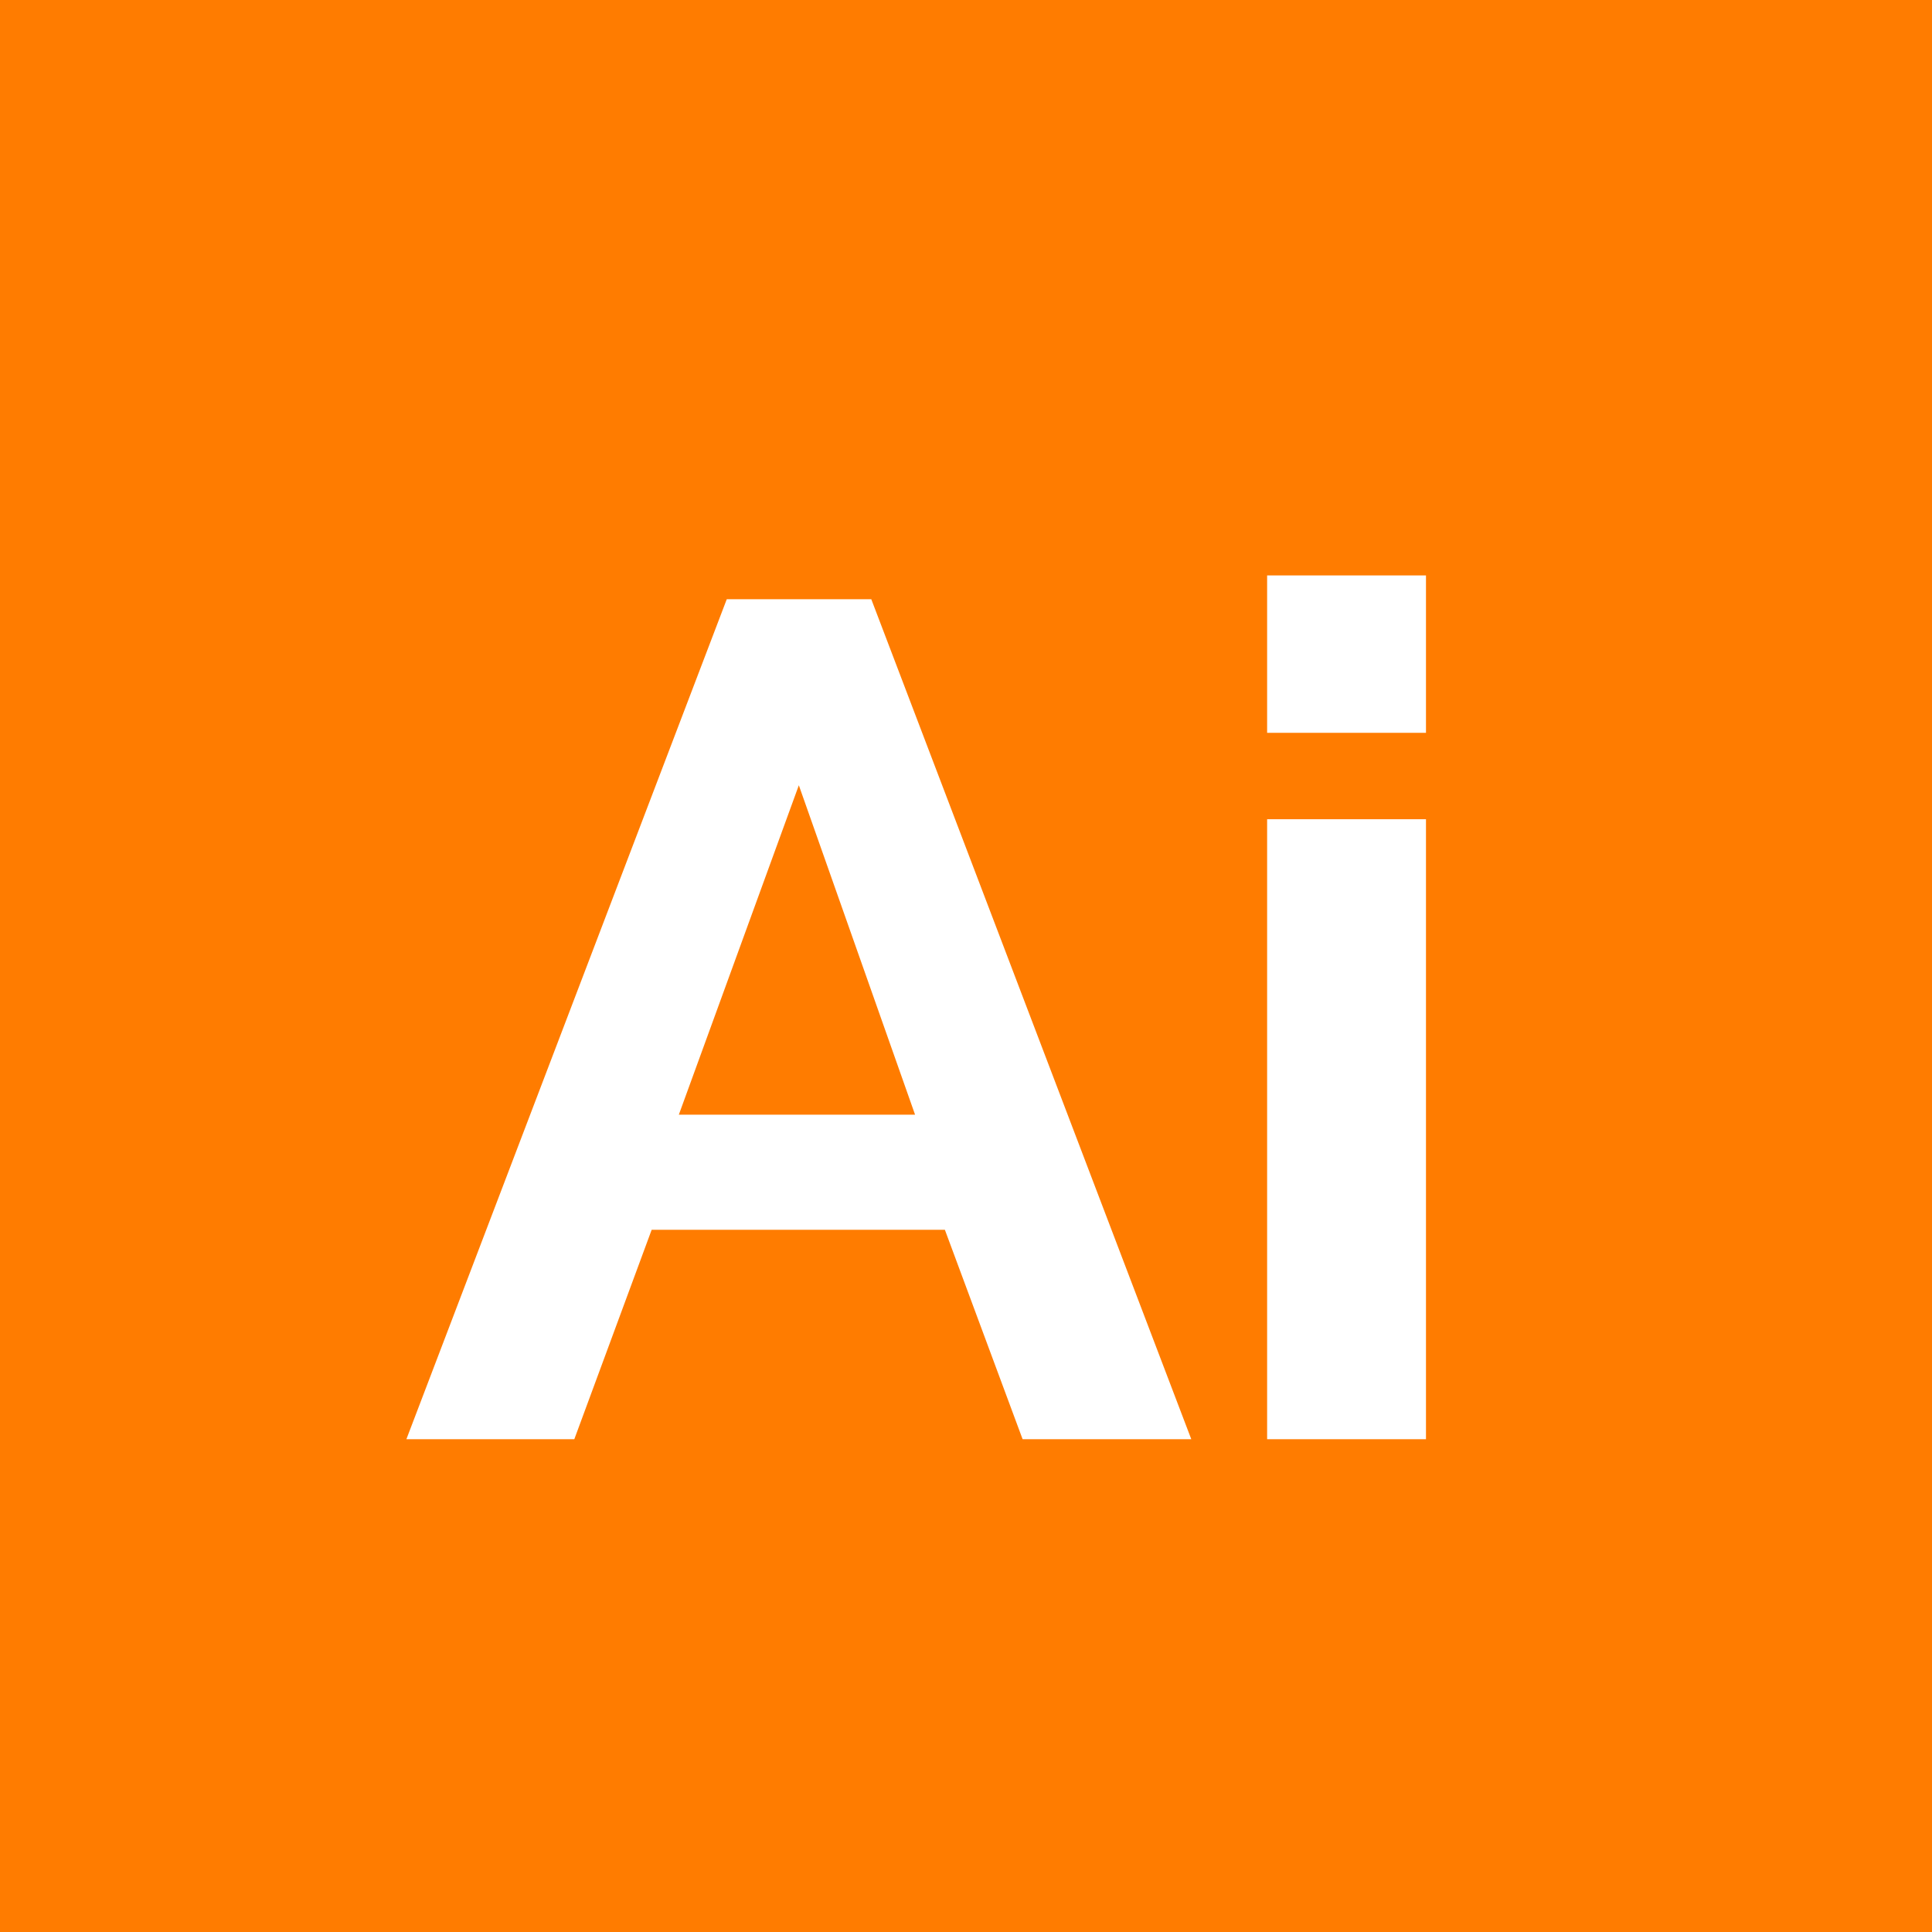
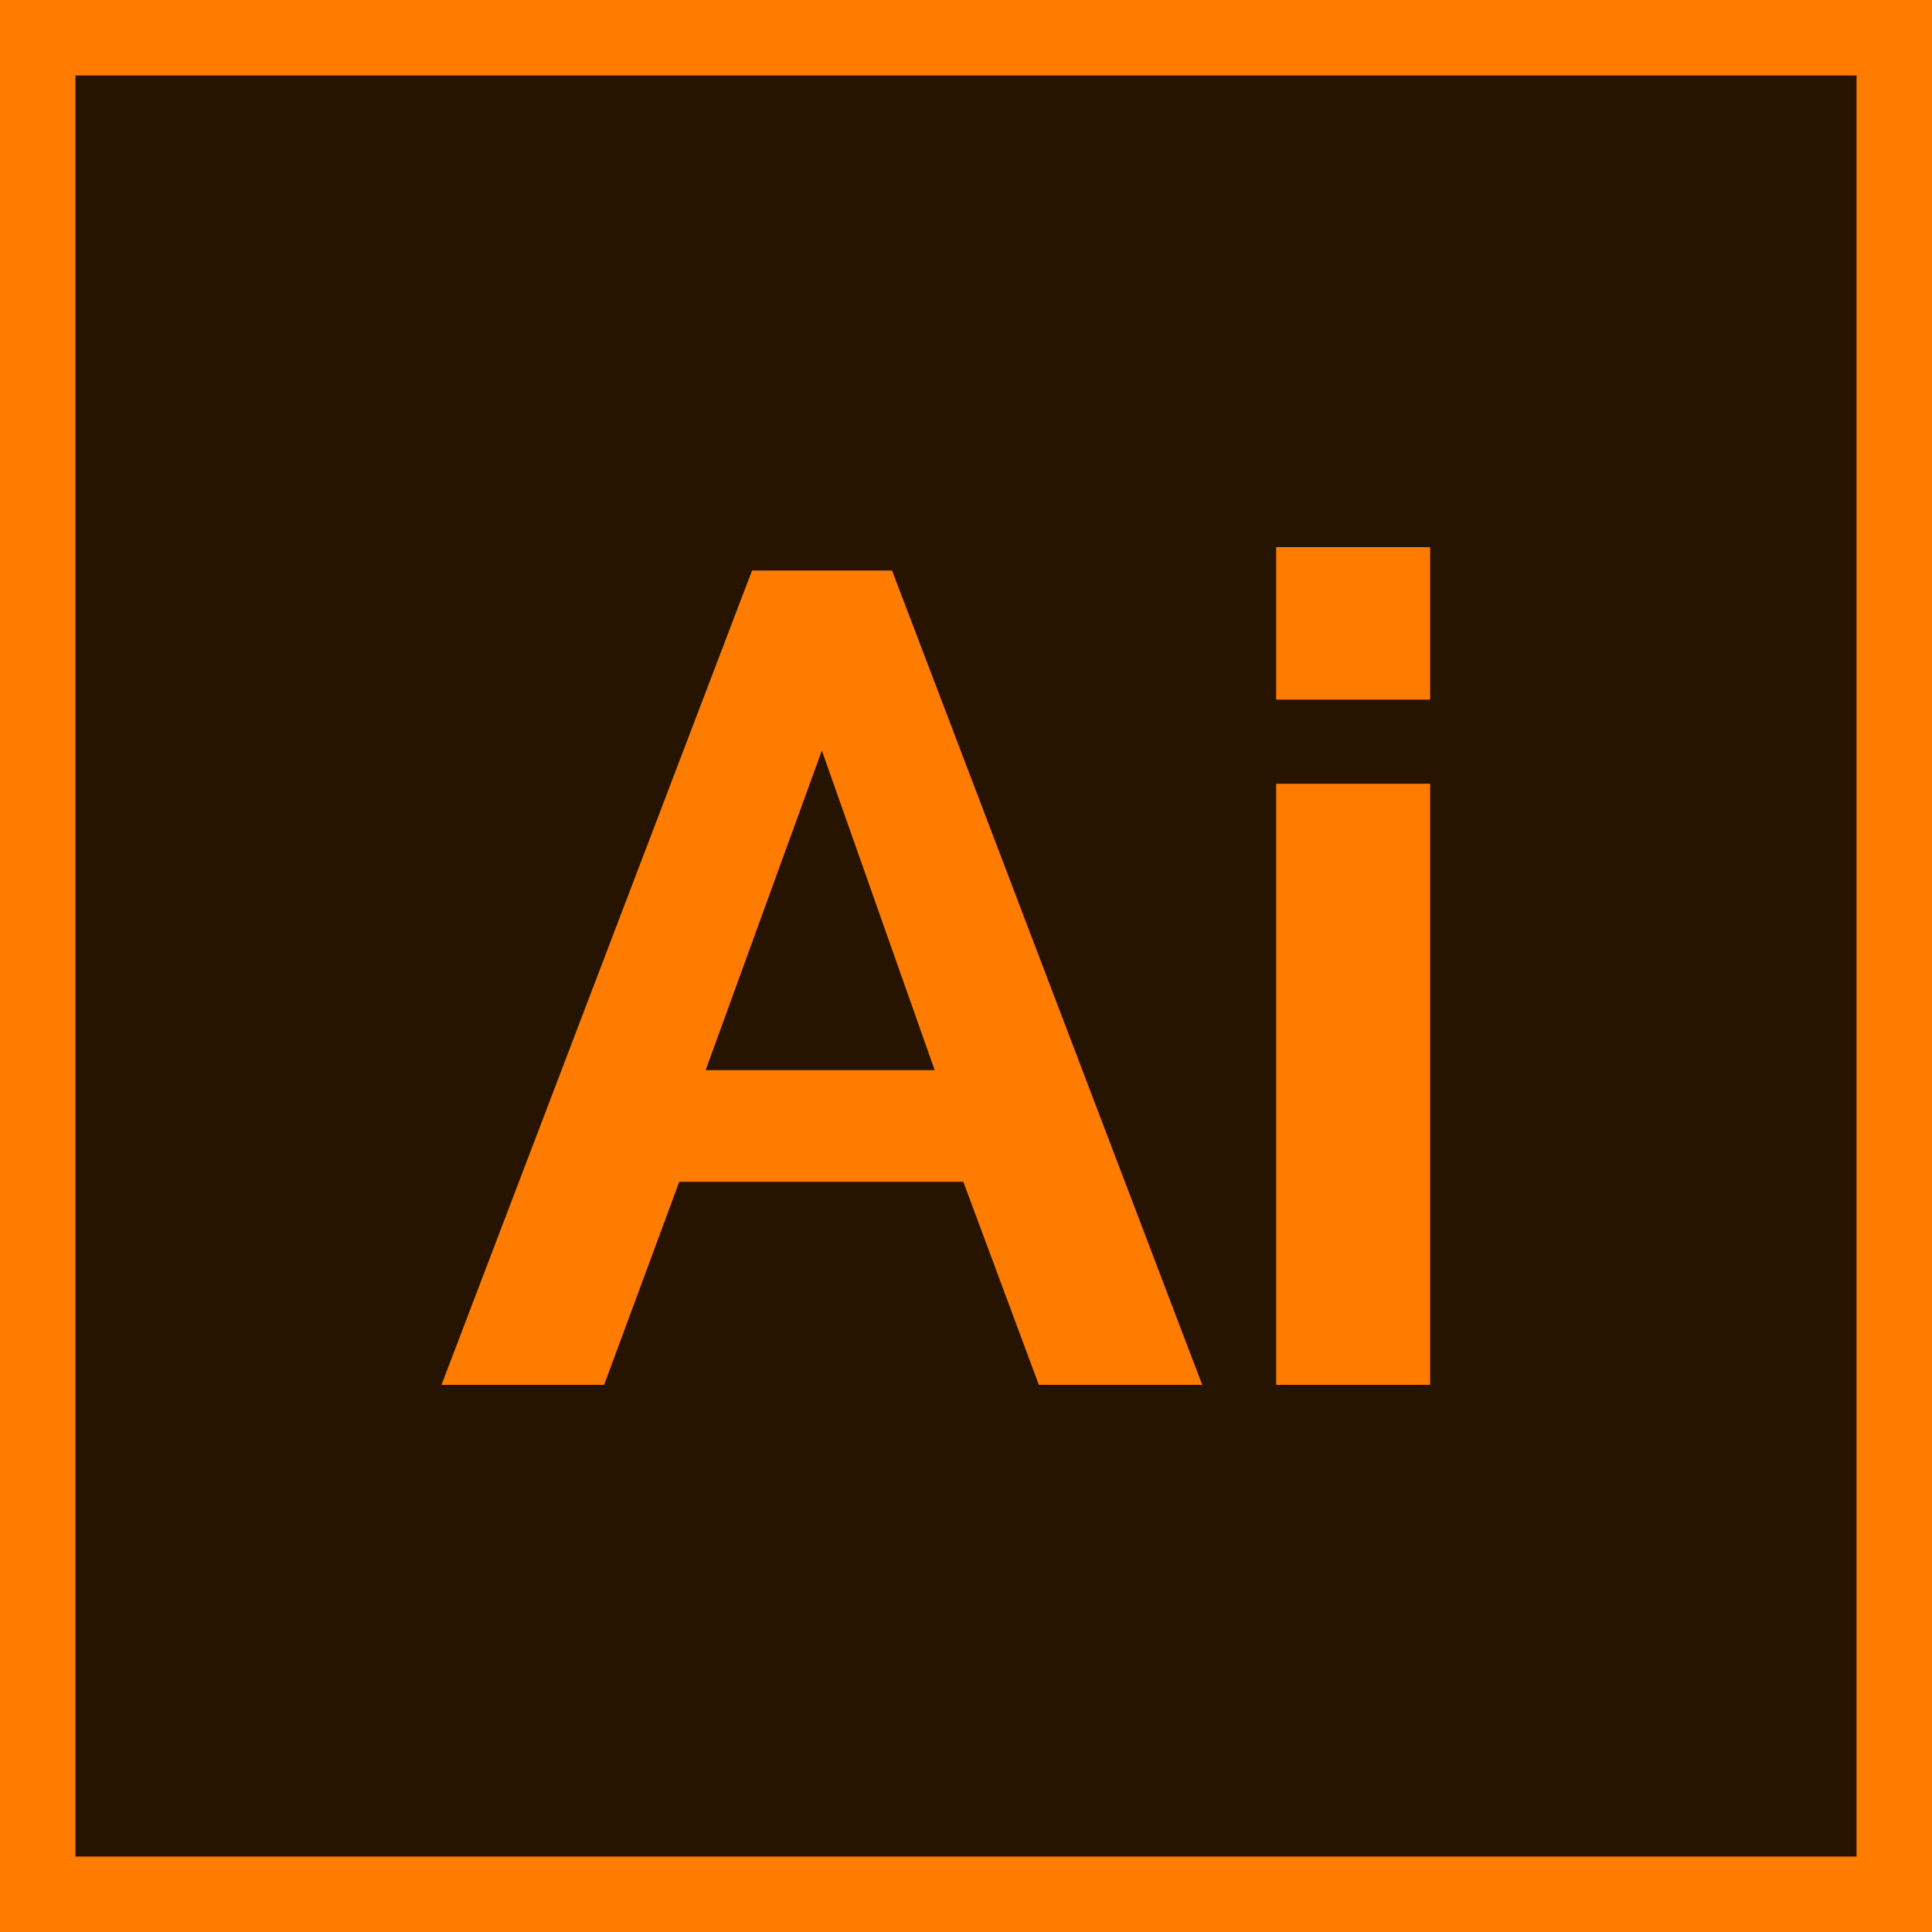
<svg xmlns="http://www.w3.org/2000/svg" version="1.1" id="Capa_1" x="0px" y="0px" viewBox="0 0 512 512" style="enable-background:new 0 0 512 512;" xml:space="preserve">
  <style type="text/css">
- 	.st0{fill:#FF7C00;}
+ 	.st0{fill:#261300;}
+ 	.st1{fill:#FF7C00;}
</style>
  <g>
+     <rect x="10" y="10" class="st0" width="492" height="492" />
+     <path class="st1" d="M492,20v472H20V20H492 M512,0H0v512h512V0L512,0z" />
+   </g>
+   <g>
    <g>
-       <g>
-         <g>
-           <polygon class="st0" points="211.7,208.1 179.9,295.4 242.5,295.4     " />
-         </g>
-       </g>
-       <g>
-         <g>
-           <path class="st0" d="M0,0v512h512V0H0z M271,381.4l-20.6-55.5h-77.7l-20.5,55.5h-44.5l84.9-222.6h38.3l84.8,222.6H271z       M377.9,381.4h-42.1V217.1h42.1V381.4z M377.9,194.2h-42.1v-41.7h42.1V194.2z" />
-         </g>
-       </g>
+       <rect x="338.2" y="207.7" class="st1" width="40.8" height="159.3" />
+       <rect x="338.2" y="145" class="st1" width="40.8" height="40.4" />
+       <path class="st1" d="M180,313.2h75.3l20,53.8h43.3l-82.2-215.8h-37.1L117,367h43.1L180,313.2z M217.8,198.9l29.9,84.7H187    L217.8,198.9z" />
    </g>
  </g>
</svg>
